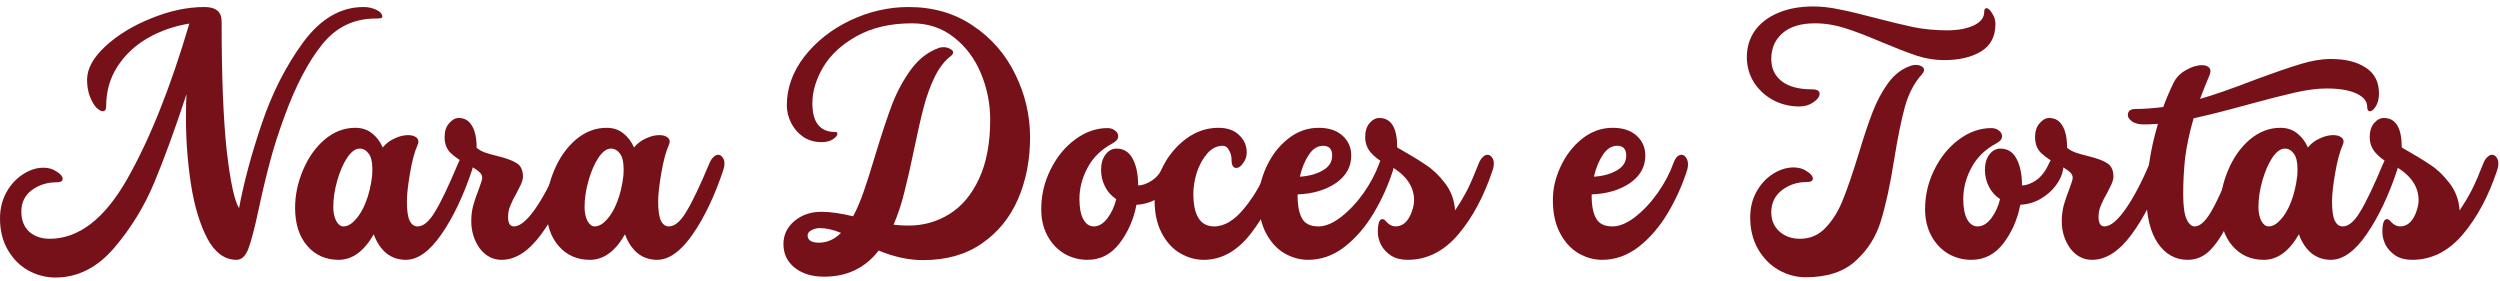
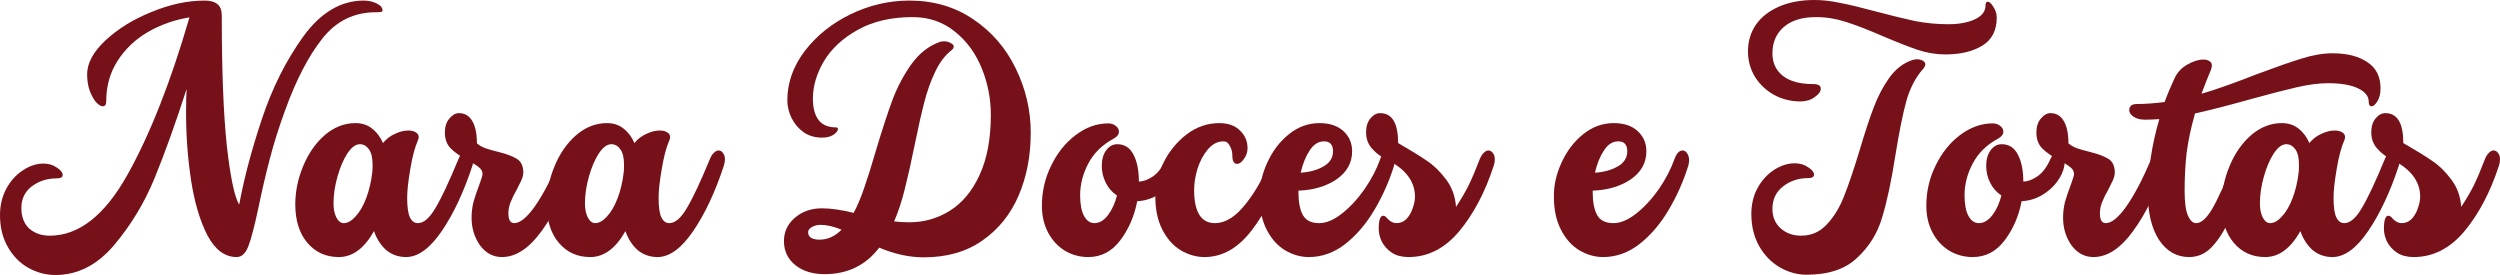
- <svg xmlns="http://www.w3.org/2000/svg" width="356" height="40" viewBox="0 0 356 40" fill="none">
-   <path d="M0 31.12C0 29.76 0.293 28.533 0.88 27.44C1.493 26.32 2.28 25.453 3.24 24.84C4.2 24.2 5.187 23.88 6.2 23.88C6.92 23.88 7.547 24.067 8.08 24.44C8.64 24.787 8.92 25.133 8.92 25.48C8.92 25.8 8.627 25.96 8.04 25.96C6.707 25.96 5.533 26.333 4.52 27.08C3.533 27.827 3.04 28.84 3.04 30.12C3.04 31.347 3.413 32.307 4.16 33C4.933 33.667 5.907 34 7.08 34C11.213 34 14.893 31.16 18.12 25.48C21.347 19.8 24.293 12.427 26.96 3.36C24.8 3.707 22.813 4.4 21 5.44C19.213 6.48 17.787 7.827 16.72 9.48C15.653 11.133 15.12 13 15.12 15.08C15.12 15.587 14.96 15.84 14.64 15.84C14.373 15.84 14.053 15.653 13.68 15.28C13.333 14.88 13.027 14.333 12.76 13.64C12.52 12.947 12.4 12.187 12.4 11.36C12.4 9.787 13.267 8.2 15 6.6C16.76 4.973 18.947 3.64 21.56 2.6C24.173 1.533 26.693 1 29.12 1C29.947 1 30.56 1.173 30.96 1.52C31.36 1.84 31.56 2.373 31.56 3.12C31.56 10.853 31.8 16.947 32.28 21.4C32.787 25.827 33.373 28.573 34.04 29.64C34.733 25.933 35.813 21.92 37.28 17.6C38.747 13.253 40.707 9.4 43.16 6.04C45.64 2.68 48.507 1 51.76 1C52.427 1 53.04 1.133 53.6 1.4C54.16 1.667 54.44 2 54.44 2.4C54.44 2.507 54.347 2.573 54.16 2.6C54 2.627 53.853 2.64 53.72 2.64C53.613 2.64 53.533 2.64 53.48 2.64C50.387 2.64 47.853 3.867 45.88 6.32C43.907 8.773 42.133 12.147 40.56 16.44C39.68 18.813 38.96 21.067 38.4 23.2C37.84 25.307 37.307 27.56 36.8 29.96C36.24 32.573 35.76 34.4 35.36 35.44C34.96 36.48 34.4 37 33.68 37C32 37 30.613 35.987 29.52 33.96C28.453 31.907 27.68 29.347 27.2 26.28C26.72 23.187 26.48 20.013 26.48 16.76C26.48 15.213 26.507 14.093 26.56 13.4C24.96 18.28 23.44 22.453 22 25.92C20.56 29.387 18.64 32.52 16.24 35.32C13.84 38.12 11.053 39.52 7.88 39.52C6.547 39.52 5.267 39.187 4.04 38.52C2.84 37.853 1.867 36.88 1.12 35.6C0.373 34.32 0 32.827 0 31.12Z" fill="#76111A" />
-   <path d="M42.022 29.6C42.022 27.787 42.395 26 43.142 24.24C43.889 22.453 44.915 21 46.222 19.88C47.555 18.76 49.008 18.2 50.582 18.2C51.515 18.2 52.302 18.453 52.942 18.96C53.608 19.467 54.129 20.147 54.502 21C54.955 20.44 55.515 20.013 56.182 19.72C56.849 19.4 57.489 19.24 58.102 19.24C58.529 19.24 58.875 19.32 59.142 19.48C59.435 19.64 59.582 19.867 59.582 20.16C59.582 20.32 59.542 20.48 59.462 20.64C59.035 21.6 58.675 22.947 58.382 24.68C58.089 26.387 57.942 27.72 57.942 28.68C57.942 29.987 58.075 30.907 58.342 31.44C58.608 31.973 58.982 32.24 59.462 32.24C60.288 32.24 61.115 31.547 61.942 30.16C62.795 28.773 63.902 26.453 65.262 23.2C65.422 22.827 65.609 22.547 65.822 22.36C66.035 22.147 66.262 22.04 66.502 22.04C66.742 22.04 66.942 22.16 67.102 22.4C67.288 22.613 67.382 22.907 67.382 23.28C67.382 23.573 67.329 23.88 67.222 24.2C65.995 27.88 64.542 30.933 62.862 33.36C61.182 35.787 59.489 37 57.782 37C56.715 37 55.782 36.68 54.982 36.04C54.209 35.373 53.622 34.48 53.222 33.36C51.835 35.787 50.169 37 48.222 37C46.382 37 44.889 36.333 43.742 35C42.595 33.667 42.022 31.867 42.022 29.6ZM47.462 29.48C47.462 30.253 47.595 30.907 47.862 31.44C48.155 31.973 48.502 32.24 48.902 32.24C49.462 32.24 50.022 31.933 50.582 31.32C51.169 30.707 51.675 29.853 52.102 28.76C52.529 27.667 52.822 26.44 52.982 25.08C53.008 24.84 53.022 24.507 53.022 24.08C53.022 23.067 52.849 22.333 52.502 21.88C52.155 21.4 51.728 21.16 51.222 21.16C50.608 21.16 50.008 21.6 49.422 22.48C48.862 23.333 48.395 24.413 48.022 25.72C47.648 27.027 47.462 28.28 47.462 29.48Z" fill="#76111A" />
-   <path d="M71.429 37C70.176 37 69.136 36.453 68.309 35.36C67.509 34.24 67.109 32.947 67.109 31.48C67.109 30.707 67.202 29.96 67.389 29.24C67.602 28.493 67.882 27.68 68.229 26.8C68.522 26.027 68.669 25.533 68.669 25.32C68.669 24.973 68.496 24.667 68.149 24.4C67.829 24.133 67.336 23.827 66.669 23.48C65.602 22.92 64.776 22.36 64.189 21.8C63.602 21.24 63.309 20.48 63.309 19.52C63.309 18.693 63.522 18.04 63.949 17.56C64.376 17.053 64.829 16.8 65.309 16.8C66.136 16.8 66.762 17.16 67.189 17.88C67.642 18.6 67.869 19.653 67.869 21.04C68.216 21.333 68.616 21.56 69.069 21.72C69.522 21.88 70.136 22.053 70.909 22.24C72.109 22.533 73.002 22.867 73.589 23.24C74.176 23.613 74.469 24.253 74.469 25.16C74.469 25.453 74.376 25.813 74.189 26.24C74.002 26.64 73.802 27.04 73.589 27.44C73.189 28.133 72.882 28.747 72.669 29.28C72.456 29.787 72.349 30.32 72.349 30.88C72.349 31.787 72.629 32.24 73.189 32.24C74.016 32.24 75.002 31.44 76.149 29.84C77.296 28.213 78.469 26 79.669 23.2C79.829 22.827 80.016 22.547 80.229 22.36C80.469 22.147 80.696 22.04 80.909 22.04C81.149 22.04 81.349 22.147 81.509 22.36C81.696 22.573 81.789 22.867 81.789 23.24C81.789 23.56 81.736 23.88 81.629 24.2C80.402 27.853 78.882 30.907 77.069 33.36C75.282 35.787 73.402 37 71.429 37Z" fill="#76111A" />
-   <path d="M77.803 29.6C77.803 27.787 78.177 26 78.923 24.24C79.67 22.453 80.697 21 82.003 19.88C83.337 18.76 84.79 18.2 86.363 18.2C87.296 18.2 88.083 18.453 88.723 18.96C89.39 19.467 89.91 20.147 90.283 21C90.737 20.44 91.296 20.013 91.963 19.72C92.63 19.4 93.27 19.24 93.883 19.24C94.31 19.24 94.656 19.32 94.923 19.48C95.216 19.64 95.363 19.867 95.363 20.16C95.363 20.32 95.323 20.48 95.243 20.64C94.817 21.6 94.457 22.947 94.163 24.68C93.87 26.387 93.723 27.72 93.723 28.68C93.723 29.987 93.856 30.907 94.123 31.44C94.39 31.973 94.763 32.24 95.243 32.24C96.07 32.24 96.897 31.547 97.723 30.16C98.576 28.773 99.683 26.453 101.043 23.2C101.203 22.827 101.39 22.547 101.603 22.36C101.816 22.147 102.043 22.04 102.283 22.04C102.523 22.04 102.723 22.16 102.883 22.4C103.07 22.613 103.163 22.907 103.163 23.28C103.163 23.573 103.11 23.88 103.003 24.2C101.776 27.88 100.323 30.933 98.643 33.36C96.963 35.787 95.27 37 93.563 37C92.496 37 91.563 36.68 90.763 36.04C89.99 35.373 89.403 34.48 89.003 33.36C87.617 35.787 85.95 37 84.003 37C82.163 37 80.67 36.333 79.523 35C78.376 33.667 77.803 31.867 77.803 29.6ZM83.243 29.48C83.243 30.253 83.376 30.907 83.643 31.44C83.936 31.973 84.283 32.24 84.683 32.24C85.243 32.24 85.803 31.933 86.363 31.32C86.95 30.707 87.457 29.853 87.883 28.76C88.31 27.667 88.603 26.44 88.763 25.08C88.79 24.84 88.803 24.507 88.803 24.08C88.803 23.067 88.63 22.333 88.283 21.88C87.936 21.4 87.51 21.16 87.003 21.16C86.39 21.16 85.79 21.6 85.203 22.48C84.643 23.333 84.177 24.413 83.803 25.72C83.43 27.027 83.243 28.28 83.243 29.48Z" fill="#76111A" />
-   <path d="M129.402 1C132.869 1 135.909 1.88 138.523 3.64C141.163 5.4 143.176 7.707 144.562 10.56C145.976 13.413 146.682 16.413 146.682 19.56C146.682 22.787 146.109 25.72 144.962 28.36C143.816 31 142.096 33.107 139.803 34.68C137.536 36.253 134.749 37.04 131.443 37.04C129.416 37.04 127.309 36.587 125.122 35.68C123.202 38.16 120.616 39.4 117.363 39.4C115.629 39.4 114.229 38.973 113.162 38.12C112.096 37.267 111.562 36.147 111.562 34.76C111.562 33.453 112.082 32.36 113.122 31.48C114.162 30.6 115.443 30.16 116.963 30.16C118.216 30.16 119.722 30.373 121.482 30.8C122.042 29.76 122.549 28.573 123.003 27.24C123.483 25.88 124.029 24.16 124.643 22.08C125.549 19.093 126.349 16.68 127.043 14.84C127.763 13 128.669 11.333 129.762 9.84C130.882 8.347 132.216 7.333 133.762 6.8C133.896 6.747 134.096 6.72 134.363 6.72C134.709 6.72 135.016 6.8 135.283 6.96C135.576 7.093 135.723 7.253 135.723 7.44C135.723 7.653 135.589 7.853 135.322 8.04C134.416 8.76 133.656 9.773 133.042 11.08C132.429 12.36 131.923 13.773 131.523 15.32C131.123 16.84 130.669 18.827 130.163 21.28C129.656 23.733 129.189 25.787 128.762 27.44C128.362 29.067 127.856 30.587 127.243 32C127.936 32.08 128.656 32.12 129.402 32.12C131.509 32.12 133.442 31.573 135.202 30.48C136.962 29.387 138.362 27.72 139.402 25.48C140.469 23.213 141.003 20.4 141.003 17.04C141.003 14.747 140.562 12.547 139.682 10.44C138.802 8.333 137.522 6.627 135.842 5.32C134.162 3.987 132.176 3.32 129.883 3.32C126.816 3.32 124.203 3.92 122.043 5.12C119.909 6.293 118.309 7.76 117.243 9.52C116.203 11.28 115.683 13.013 115.683 14.72C115.683 17.44 116.776 18.8 118.963 18.8C119.149 18.8 119.243 18.88 119.243 19.04C119.243 19.28 119.029 19.547 118.603 19.84C118.176 20.107 117.643 20.24 117.003 20.24C115.989 20.24 115.109 19.987 114.363 19.48C113.616 18.947 113.043 18.28 112.643 17.48C112.243 16.653 112.043 15.827 112.043 15C112.043 12.547 112.869 10.24 114.522 8.08C116.202 5.92 118.376 4.2 121.043 2.92C123.736 1.64 126.522 1 129.402 1ZM116.603 34.56C117.776 34.56 118.829 34.093 119.762 33.16C118.642 32.707 117.642 32.48 116.762 32.48C116.309 32.48 115.896 32.587 115.522 32.8C115.176 32.987 115.003 33.227 115.003 33.52C115.003 33.867 115.149 34.133 115.442 34.32C115.762 34.48 116.149 34.56 116.603 34.56Z" fill="#76111A" />
-   <path d="M148.272 29.8C148.272 27.8 148.712 25.92 149.592 24.16C150.472 22.373 151.632 20.947 153.072 19.88C154.539 18.787 156.085 18.24 157.712 18.24C158.139 18.24 158.499 18.36 158.792 18.6C159.085 18.813 159.232 19.08 159.232 19.4C159.232 19.773 158.992 20.093 158.512 20.36C156.859 21.24 155.645 22.413 154.872 23.88C154.099 25.32 153.712 26.8 153.712 28.32C153.712 29.6 153.899 30.573 154.272 31.24C154.645 31.907 155.139 32.24 155.752 32.24C156.445 32.24 157.085 31.867 157.672 31.12C158.259 30.347 158.685 29.427 158.952 28.36C158.259 27.907 157.725 27.307 157.352 26.56C156.979 25.813 156.792 25.027 156.792 24.2C156.792 23.293 157.005 22.56 157.432 22C157.859 21.44 158.379 21.16 158.992 21.16C160.032 21.16 160.805 21.653 161.312 22.64C161.819 23.6 162.072 24.853 162.072 26.4C162.685 26.4 163.352 26.16 164.072 25.68C164.819 25.173 165.445 24.347 165.952 23.2C166.325 22.4 166.725 22 167.152 22C167.392 22 167.592 22.133 167.752 22.4C167.912 22.667 167.992 23.013 167.992 23.44C167.992 23.573 167.965 23.827 167.912 24.2C167.779 24.947 167.432 25.693 166.872 26.44C166.312 27.187 165.592 27.813 164.712 28.32C163.832 28.827 162.872 29.107 161.832 29.16C161.432 31.24 160.632 33.067 159.432 34.64C158.232 36.213 156.712 37 154.872 37C153.672 37 152.565 36.707 151.552 36.12C150.539 35.507 149.739 34.653 149.152 33.56C148.565 32.467 148.272 31.213 148.272 29.8Z" fill="#76111A" />
-   <path d="M171.414 37C170.241 37 169.107 36.68 168.014 36.04C166.947 35.4 166.081 34.44 165.414 33.16C164.747 31.88 164.414 30.347 164.414 28.56C164.387 26.96 164.774 25.36 165.574 23.76C166.401 22.133 167.507 20.8 168.894 19.76C170.307 18.72 171.841 18.2 173.494 18.2C174.774 18.2 175.761 18.547 176.454 19.24C177.174 19.907 177.534 20.733 177.534 21.72C177.534 22.28 177.361 22.787 177.014 23.24C176.694 23.693 176.374 23.92 176.054 23.92C175.601 23.92 175.374 23.533 175.374 22.76C175.374 22.253 175.254 21.8 175.014 21.4C174.801 20.973 174.507 20.76 174.134 20.76C173.281 20.76 172.534 21.133 171.894 21.88C171.254 22.627 170.761 23.533 170.414 24.6C170.094 25.667 169.934 26.653 169.934 27.56C169.934 30.68 170.921 32.24 172.894 32.24C174.387 32.24 175.854 31.333 177.294 29.52C178.761 27.707 179.921 25.613 180.774 23.24C181.067 22.44 181.454 22.04 181.934 22.04C182.174 22.04 182.387 22.173 182.574 22.44C182.761 22.707 182.854 23.04 182.854 23.44C182.854 23.653 182.814 23.907 182.734 24.2C181.614 27.72 180.081 30.733 178.134 33.24C176.187 35.747 173.947 37 171.414 37Z" fill="#76111A" />
-   <path d="M196.418 23.24C196.711 22.44 197.098 22.04 197.578 22.04C197.818 22.04 198.031 22.173 198.218 22.44C198.404 22.707 198.498 23.04 198.498 23.44C198.498 23.653 198.458 23.907 198.378 24.2C197.684 26.387 196.751 28.453 195.578 30.4C194.431 32.32 193.058 33.907 191.458 35.16C189.858 36.387 188.124 37 186.258 37C185.084 37 183.951 36.68 182.858 36.04C181.791 35.4 180.924 34.44 180.258 33.16C179.591 31.88 179.258 30.347 179.258 28.56C179.231 26.96 179.591 25.36 180.338 23.76C181.084 22.133 182.111 20.8 183.418 19.76C184.724 18.72 186.178 18.2 187.778 18.2C189.218 18.2 190.351 18.573 191.178 19.32C192.004 20.067 192.418 21.013 192.418 22.16C192.418 23.76 191.684 25.067 190.218 26.08C188.751 27.067 186.938 27.6 184.778 27.68V27.88C184.778 29.293 184.991 30.373 185.418 31.12C185.844 31.867 186.618 32.24 187.738 32.24C188.724 32.24 189.791 31.8 190.938 30.92C192.111 30.013 193.191 28.867 194.178 27.48C195.164 26.067 195.911 24.653 196.418 23.24ZM188.418 20.76C187.618 20.76 186.938 21.187 186.378 22.04C185.818 22.867 185.391 23.907 185.098 25.16C186.378 25.08 187.458 24.787 188.338 24.28C189.244 23.773 189.698 23.067 189.698 22.16C189.698 21.227 189.271 20.76 188.418 20.76Z" fill="#76111A" />
-   <path d="M194.403 19.52C194.403 18.693 194.603 18.04 195.003 17.56C195.429 17.053 195.896 16.8 196.403 16.8C198.109 16.8 198.963 18.2 198.963 21C200.749 22.013 202.109 22.84 203.043 23.48C204.003 24.093 204.909 24.96 205.763 26.08C206.616 27.173 207.096 28.467 207.203 29.96C207.949 28.84 208.549 27.827 209.003 26.92C209.456 26.013 209.989 24.773 210.603 23.2C210.763 22.827 210.949 22.547 211.163 22.36C211.376 22.147 211.589 22.04 211.803 22.04C212.069 22.04 212.283 22.16 212.443 22.4C212.629 22.613 212.723 22.907 212.723 23.28C212.723 23.6 212.669 23.907 212.563 24.2C211.336 27.907 209.696 30.973 207.643 33.4C205.589 35.8 203.189 37 200.443 37C199.509 37 198.723 36.8 198.083 36.4C197.443 35.973 196.963 35.453 196.643 34.84C196.349 34.227 196.203 33.627 196.203 33.04C196.203 31.813 196.416 31.2 196.843 31.2C197.029 31.2 197.229 31.333 197.443 31.6C197.843 32.027 198.269 32.24 198.723 32.24C199.283 32.24 199.763 32.04 200.163 31.64C200.563 31.213 200.856 30.707 201.043 30.12C201.256 29.533 201.363 29 201.363 28.52C201.363 26.28 199.896 24.48 196.963 23.12C196.296 22.773 195.696 22.293 195.163 21.68C194.656 21.067 194.403 20.347 194.403 19.52Z" fill="#76111A" />
-   <path d="M238.293 23.24C238.586 22.44 238.973 22.04 239.453 22.04C239.693 22.04 239.906 22.173 240.093 22.44C240.279 22.707 240.373 23.04 240.373 23.44C240.373 23.653 240.333 23.907 240.253 24.2C239.559 26.387 238.626 28.453 237.453 30.4C236.306 32.32 234.933 33.907 233.333 35.16C231.733 36.387 229.999 37 228.133 37C226.959 37 225.826 36.68 224.733 36.04C223.666 35.4 222.799 34.44 222.133 33.16C221.466 31.88 221.133 30.347 221.133 28.56C221.106 26.96 221.466 25.36 222.213 23.76C222.959 22.133 223.986 20.8 225.293 19.76C226.599 18.72 228.053 18.2 229.653 18.2C231.093 18.2 232.226 18.573 233.053 19.32C233.879 20.067 234.293 21.013 234.293 22.16C234.293 23.76 233.559 25.067 232.093 26.08C230.626 27.067 228.813 27.6 226.653 27.68V27.88C226.653 29.293 226.866 30.373 227.293 31.12C227.719 31.867 228.493 32.24 229.613 32.24C230.599 32.24 231.666 31.8 232.813 30.92C233.986 30.013 235.066 28.867 236.053 27.48C237.039 26.067 237.786 24.653 238.293 23.24ZM230.293 20.76C229.493 20.76 228.813 21.187 228.253 22.04C227.693 22.867 227.266 23.907 226.973 25.16C228.253 25.08 229.333 24.787 230.213 24.28C231.119 23.773 231.573 23.067 231.573 22.16C231.573 21.227 231.146 20.76 230.293 20.76Z" fill="#76111A" />
-   <path d="M282.55 1.72C282.55 1.347 282.657 1.16 282.87 1.16C283.11 1.16 283.377 1.4 283.67 1.88C283.99 2.36 284.15 2.867 284.15 3.4C284.15 5.187 283.47 6.493 282.11 7.32C280.75 8.147 278.99 8.56 276.83 8.56C275.523 8.56 274.217 8.347 272.91 7.92C271.63 7.493 269.977 6.853 267.95 6C265.897 5.12 264.15 4.453 262.71 4C261.297 3.547 259.87 3.32 258.43 3.32C256.457 3.32 254.923 3.787 253.83 4.72C252.763 5.653 252.23 6.88 252.23 8.4C252.23 9.733 252.723 10.787 253.71 11.56C254.697 12.333 256.137 12.72 258.03 12.72C258.75 12.72 259.11 12.933 259.11 13.36C259.11 13.76 258.817 14.16 258.23 14.56C257.67 14.96 257.003 15.16 256.23 15.16C254.87 15.16 253.617 14.853 252.47 14.24C251.35 13.627 250.443 12.787 249.75 11.72C249.083 10.627 248.75 9.427 248.75 8.12C248.75 6.733 249.123 5.493 249.87 4.4C250.643 3.307 251.75 2.453 253.19 1.84C254.63 1.227 256.297 0.92 258.19 0.92C259.363 0.92 260.577 1.053 261.83 1.32C263.11 1.56 264.75 1.947 266.75 2.48C269.097 3.093 271.03 3.56 272.55 3.88C274.097 4.173 275.67 4.32 277.27 4.32C278.763 4.32 280.017 4.093 281.03 3.64C282.043 3.16 282.55 2.52 282.55 1.72ZM257.11 39.48C255.777 39.48 254.497 39.133 253.27 38.44C252.07 37.747 251.097 36.76 250.35 35.48C249.603 34.173 249.23 32.667 249.23 30.96C249.23 29.6 249.523 28.387 250.11 27.32C250.723 26.227 251.51 25.373 252.47 24.76C253.43 24.147 254.417 23.84 255.43 23.84C256.15 23.84 256.777 24.027 257.31 24.4C257.87 24.747 258.15 25.093 258.15 25.44C258.15 25.76 257.857 25.92 257.27 25.92C255.937 25.92 254.763 26.307 253.75 27.08C252.737 27.853 252.23 28.907 252.23 30.24C252.23 31.36 252.617 32.267 253.39 32.96C254.163 33.653 255.137 34 256.31 34C257.777 34 259.003 33.467 259.99 32.4C261.003 31.333 261.817 30.013 262.43 28.44C263.07 26.867 263.803 24.733 264.63 22.04C265.377 19.56 266.043 17.56 266.63 16.04C267.217 14.493 267.95 13.107 268.83 11.88C269.737 10.627 270.83 9.787 272.11 9.36C272.35 9.28 272.577 9.24 272.79 9.24C273.11 9.24 273.39 9.307 273.63 9.44C273.87 9.573 273.99 9.747 273.99 9.96C273.99 10.12 273.883 10.333 273.67 10.6C272.603 11.773 271.803 13.293 271.27 15.16C270.763 17 270.257 19.48 269.75 22.6C269.163 26.307 268.523 29.267 267.83 31.48C267.163 33.693 265.977 35.573 264.27 37.12C262.59 38.693 260.203 39.48 257.11 39.48Z" fill="#76111A" />
-   <path d="M274.131 29.8C274.131 27.8 274.571 25.92 275.451 24.16C276.331 22.373 277.491 20.947 278.931 19.88C280.398 18.787 281.945 18.24 283.571 18.24C283.998 18.24 284.358 18.36 284.651 18.6C284.945 18.813 285.091 19.08 285.091 19.4C285.091 19.773 284.851 20.093 284.371 20.36C282.718 21.24 281.505 22.413 280.731 23.88C279.958 25.32 279.571 26.8 279.571 28.32C279.571 29.6 279.758 30.573 280.131 31.24C280.505 31.907 280.998 32.24 281.611 32.24C282.305 32.24 282.945 31.867 283.531 31.12C284.118 30.347 284.545 29.427 284.811 28.36C284.118 27.907 283.585 27.307 283.211 26.56C282.838 25.813 282.651 25.027 282.651 24.2C282.651 23.293 282.865 22.56 283.291 22C283.718 21.44 284.238 21.16 284.851 21.16C285.891 21.16 286.665 21.653 287.171 22.64C287.678 23.6 287.931 24.853 287.931 26.4C288.545 26.4 289.211 26.16 289.931 25.68C290.678 25.173 291.305 24.347 291.811 23.2C292.185 22.4 292.585 22 293.011 22C293.251 22 293.451 22.133 293.611 22.4C293.771 22.667 293.851 23.013 293.851 23.44C293.851 23.573 293.825 23.827 293.771 24.2C293.638 24.947 293.291 25.693 292.731 26.44C292.171 27.187 291.451 27.813 290.571 28.32C289.691 28.827 288.731 29.107 287.691 29.16C287.291 31.24 286.491 33.067 285.291 34.64C284.091 36.213 282.571 37 280.731 37C279.531 37 278.425 36.707 277.411 36.12C276.398 35.507 275.598 34.653 275.011 33.56C274.425 32.467 274.131 31.213 274.131 29.8Z" fill="#76111A" />
-   <path d="M297.913 37C296.66 37 295.62 36.453 294.793 35.36C293.993 34.24 293.593 32.947 293.593 31.48C293.593 30.707 293.687 29.96 293.873 29.24C294.087 28.493 294.367 27.68 294.713 26.8C295.007 26.027 295.153 25.533 295.153 25.32C295.153 24.973 294.98 24.667 294.633 24.4C294.313 24.133 293.82 23.827 293.153 23.48C292.087 22.92 291.26 22.36 290.673 21.8C290.087 21.24 289.793 20.48 289.793 19.52C289.793 18.693 290.007 18.04 290.433 17.56C290.86 17.053 291.313 16.8 291.793 16.8C292.62 16.8 293.247 17.16 293.673 17.88C294.127 18.6 294.353 19.653 294.353 21.04C294.7 21.333 295.1 21.56 295.553 21.72C296.007 21.88 296.62 22.053 297.393 22.24C298.593 22.533 299.487 22.867 300.073 23.24C300.66 23.613 300.953 24.253 300.953 25.16C300.953 25.453 300.86 25.813 300.673 26.24C300.487 26.64 300.287 27.04 300.073 27.44C299.673 28.133 299.367 28.747 299.153 29.28C298.94 29.787 298.833 30.32 298.833 30.88C298.833 31.787 299.113 32.24 299.673 32.24C300.5 32.24 301.487 31.44 302.633 29.84C303.78 28.213 304.953 26 306.153 23.2C306.313 22.827 306.5 22.547 306.713 22.36C306.953 22.147 307.18 22.04 307.393 22.04C307.633 22.04 307.833 22.147 307.993 22.36C308.18 22.573 308.273 22.867 308.273 23.24C308.273 23.56 308.22 23.88 308.113 24.2C306.887 27.853 305.367 30.907 303.553 33.36C301.767 35.787 299.887 37 297.913 37Z" fill="#76111A" />
-   <path d="M331.927 8.4C334.007 8.4 335.661 8.813 336.888 9.64C338.141 10.44 338.768 11.667 338.768 13.32C338.768 14.04 338.621 14.64 338.328 15.12C338.034 15.6 337.754 15.84 337.487 15.84C337.221 15.84 337.087 15.627 337.087 15.2C337.087 14.427 336.581 13.8 335.568 13.32C334.554 12.84 333.128 12.6 331.288 12.6C330.008 12.6 328.541 12.787 326.888 13.16C325.234 13.533 323.034 14.093 320.288 14.84C317.008 15.747 314.367 16.413 312.367 16.84C311.781 18.893 311.381 20.76 311.168 22.44C310.981 24.12 310.888 25.867 310.888 27.68C310.888 29.333 311.047 30.507 311.367 31.2C311.687 31.893 312.074 32.24 312.527 32.24C313.247 32.24 314.007 31.573 314.807 30.24C315.607 28.907 316.688 26.56 318.048 23.2C318.208 22.827 318.394 22.547 318.608 22.36C318.821 22.147 319.048 22.04 319.288 22.04C319.528 22.04 319.728 22.16 319.888 22.4C320.074 22.613 320.168 22.907 320.168 23.28C320.168 23.573 320.114 23.88 320.008 24.2C318.994 27.24 318.154 29.573 317.487 31.2C316.821 32.827 315.994 34.2 315.008 35.32C314.048 36.44 312.887 37 311.527 37C309.767 37 308.341 36.2 307.247 34.6C306.181 32.973 305.647 30.76 305.647 27.96C305.647 26.6 305.781 25.013 306.047 23.2C306.314 21.387 306.728 19.533 307.288 17.64C306.381 17.693 305.714 17.72 305.288 17.72C304.594 17.72 304.047 17.587 303.647 17.32C303.221 17.027 303.008 16.72 303.008 16.4C303.008 15.813 303.367 15.52 304.087 15.52C305.234 15.52 306.554 15.427 308.047 15.24C308.447 14.147 308.927 13.013 309.487 11.84C309.861 11.067 310.447 10.453 311.247 10C312.074 9.52 312.848 9.28 313.568 9.28C313.941 9.28 314.234 9.36 314.448 9.52C314.661 9.653 314.767 9.853 314.767 10.12C314.767 10.28 314.727 10.467 314.647 10.68C314.194 11.747 313.741 12.88 313.288 14.08C315.181 13.547 317.821 12.627 321.207 11.32C323.954 10.307 326.088 9.573 327.608 9.12C329.154 8.64 330.594 8.4 331.927 8.4Z" fill="#76111A" />
-   <path d="M316.163 29.6C316.163 27.787 316.536 26 317.283 24.24C318.029 22.453 319.056 21 320.362 19.88C321.696 18.76 323.149 18.2 324.723 18.2C325.656 18.2 326.442 18.453 327.082 18.96C327.749 19.467 328.269 20.147 328.642 21C329.096 20.44 329.656 20.013 330.323 19.72C330.989 19.4 331.629 19.24 332.242 19.24C332.669 19.24 333.016 19.32 333.283 19.48C333.576 19.64 333.723 19.867 333.723 20.16C333.723 20.32 333.683 20.48 333.603 20.64C333.176 21.6 332.816 22.947 332.522 24.68C332.229 26.387 332.082 27.72 332.082 28.68C332.082 29.987 332.216 30.907 332.483 31.44C332.749 31.973 333.123 32.24 333.603 32.24C334.429 32.24 335.256 31.547 336.082 30.16C336.936 28.773 338.042 26.453 339.402 23.2C339.562 22.827 339.749 22.547 339.962 22.36C340.176 22.147 340.403 22.04 340.643 22.04C340.883 22.04 341.082 22.16 341.242 22.4C341.429 22.613 341.522 22.907 341.522 23.28C341.522 23.573 341.469 23.88 341.362 24.2C340.136 27.88 338.683 30.933 337.003 33.36C335.323 35.787 333.629 37 331.922 37C330.856 37 329.922 36.68 329.122 36.04C328.349 35.373 327.762 34.48 327.362 33.36C325.976 35.787 324.309 37 322.362 37C320.522 37 319.029 36.333 317.883 35C316.736 33.667 316.163 31.867 316.163 29.6ZM321.603 29.48C321.603 30.253 321.736 30.907 322.003 31.44C322.296 31.973 322.643 32.24 323.043 32.24C323.603 32.24 324.163 31.933 324.723 31.32C325.309 30.707 325.816 29.853 326.242 28.76C326.669 27.667 326.962 26.44 327.122 25.08C327.149 24.84 327.163 24.507 327.163 24.08C327.163 23.067 326.989 22.333 326.642 21.88C326.296 21.4 325.869 21.16 325.362 21.16C324.749 21.16 324.149 21.6 323.562 22.48C323.003 23.333 322.536 24.413 322.163 25.72C321.789 27.027 321.603 28.28 321.603 29.48Z" fill="#76111A" />
-   <path d="M337.45 19.52C337.45 18.693 337.65 18.04 338.05 17.56C338.476 17.053 338.943 16.8 339.45 16.8C341.156 16.8 342.01 18.2 342.01 21C343.796 22.013 345.156 22.84 346.09 23.48C347.05 24.093 347.956 24.96 348.81 26.08C349.663 27.173 350.143 28.467 350.25 29.96C350.996 28.84 351.596 27.827 352.05 26.92C352.503 26.013 353.036 24.773 353.65 23.2C353.81 22.827 353.996 22.547 354.21 22.36C354.423 22.147 354.636 22.04 354.85 22.04C355.116 22.04 355.33 22.16 355.49 22.4C355.676 22.613 355.77 22.907 355.77 23.28C355.77 23.6 355.716 23.907 355.61 24.2C354.383 27.907 352.743 30.973 350.69 33.4C348.636 35.8 346.236 37 343.49 37C342.556 37 341.77 36.8 341.13 36.4C340.49 35.973 340.01 35.453 339.69 34.84C339.396 34.227 339.25 33.627 339.25 33.04C339.25 31.813 339.463 31.2 339.89 31.2C340.076 31.2 340.276 31.333 340.49 31.6C340.89 32.027 341.316 32.24 341.77 32.24C342.33 32.24 342.81 32.04 343.21 31.64C343.61 31.213 343.903 30.707 344.09 30.12C344.303 29.533 344.41 29 344.41 28.52C344.41 26.28 342.943 24.48 340.01 23.12C339.343 22.773 338.743 22.293 338.21 21.68C337.703 21.067 337.45 20.347 337.45 19.52Z" fill="#76111A" />
+ <svg xmlns="http://www.w3.org/2000/svg" width="200" height="22" viewBox="0 0 200 22" fill="none">
+   <path d="M0 17.212C0 16.437 0.165 15.738 0.495 15.115C0.839 14.477 1.282 13.983 1.821 13.633C2.361 13.268 2.916 13.086 3.485 13.086C3.89 13.086 4.242 13.192 4.542 13.405C4.857 13.603 5.014 13.8 5.014 13.998C5.014 14.18 4.85 14.271 4.52 14.271C3.77 14.271 3.111 14.484 2.541 14.91C1.986 15.335 1.709 15.913 1.709 16.642C1.709 17.342 1.919 17.889 2.339 18.284C2.773 18.664 3.321 18.854 3.98 18.854C6.304 18.854 8.372 17.235 10.186 13.998C12 10.761 13.657 6.558 15.156 1.391C13.942 1.588 12.825 1.983 11.805 2.576C10.801 3.169 9.999 3.936 9.399 4.879C8.8 5.821 8.5 6.885 8.5 8.07C8.5 8.359 8.41 8.504 8.23 8.504C8.08 8.504 7.9 8.397 7.69 8.184C7.495 7.956 7.323 7.645 7.173 7.25C7.038 6.855 6.971 6.421 6.971 5.95C6.971 5.054 7.458 4.149 8.432 3.237C9.422 2.31 10.651 1.55 12.12 0.958C13.589 0.35 15.006 0.046 16.37 0.046C16.835 0.046 17.18 0.144 17.404 0.342C17.629 0.524 17.742 0.828 17.742 1.254C17.742 5.661 17.877 9.134 18.147 11.672C18.431 14.195 18.761 15.761 19.136 16.369C19.526 14.256 20.133 11.969 20.957 9.507C21.782 7.029 22.884 4.833 24.263 2.918C25.657 1.003 27.269 0.046 29.098 0.046C29.472 0.046 29.817 0.122 30.132 0.274C30.447 0.426 30.604 0.616 30.604 0.844C30.604 0.904 30.552 0.942 30.447 0.958C30.357 0.973 30.274 0.98 30.199 0.98C30.139 0.98 30.094 0.98 30.064 0.98C28.325 0.98 26.901 1.679 25.792 3.078C24.683 4.476 23.686 6.399 22.801 8.846C22.307 10.198 21.902 11.483 21.587 12.698C21.272 13.899 20.972 15.183 20.688 16.551C20.373 18.041 20.103 19.082 19.878 19.675C19.653 20.267 19.338 20.564 18.934 20.564C17.989 20.564 17.21 19.986 16.595 18.831C15.995 17.661 15.561 16.202 15.291 14.454C15.021 12.691 14.886 10.882 14.886 9.028C14.886 8.146 14.901 7.508 14.931 7.113C14.032 9.894 13.177 12.273 12.368 14.249C11.558 16.224 10.479 18.01 9.13 19.606C7.78 21.202 6.214 22 4.43 22C3.68 22 2.961 21.81 2.271 21.43C1.597 21.05 1.049 20.495 0.63 19.766C0.21 19.036 0 18.185 0 17.212Z" fill="#76111A" />
+   <path d="M23.623 16.346C23.623 15.313 23.833 14.294 24.253 13.291C24.672 12.273 25.25 11.445 25.984 10.806C26.734 10.168 27.551 9.849 28.435 9.849C28.96 9.849 29.402 9.993 29.762 10.282C30.137 10.571 30.429 10.958 30.639 11.445C30.894 11.125 31.209 10.882 31.583 10.715C31.958 10.533 32.318 10.441 32.663 10.441C32.903 10.441 33.097 10.487 33.247 10.578C33.412 10.669 33.495 10.799 33.495 10.966C33.495 11.057 33.472 11.148 33.427 11.239C33.187 11.787 32.985 12.554 32.82 13.542C32.655 14.515 32.573 15.275 32.573 15.822C32.573 16.567 32.648 17.091 32.798 17.395C32.947 17.699 33.157 17.851 33.427 17.851C33.892 17.851 34.357 17.456 34.821 16.665C35.301 15.875 35.923 14.553 36.688 12.698C36.778 12.486 36.883 12.326 37.002 12.22C37.122 12.098 37.25 12.037 37.385 12.037C37.52 12.037 37.632 12.106 37.722 12.242C37.827 12.364 37.88 12.531 37.88 12.744C37.88 12.911 37.849 13.086 37.789 13.268C37.1 15.366 36.283 17.106 35.339 18.489C34.394 19.872 33.442 20.564 32.483 20.564C31.883 20.564 31.358 20.381 30.909 20.017C30.474 19.637 30.144 19.128 29.919 18.489C29.14 19.872 28.203 20.564 27.108 20.564C26.074 20.564 25.235 20.184 24.59 19.424C23.945 18.664 23.623 17.638 23.623 16.346ZM26.681 16.278C26.681 16.718 26.756 17.091 26.906 17.395C27.071 17.699 27.266 17.851 27.491 17.851C27.806 17.851 28.12 17.676 28.435 17.326C28.765 16.977 29.05 16.491 29.29 15.867C29.529 15.244 29.694 14.545 29.784 13.77C29.799 13.633 29.807 13.443 29.807 13.2C29.807 12.623 29.709 12.204 29.515 11.946C29.32 11.672 29.08 11.536 28.795 11.536C28.45 11.536 28.113 11.787 27.783 12.288C27.468 12.774 27.206 13.39 26.996 14.135C26.786 14.879 26.681 15.594 26.681 16.278Z" fill="#76111A" />
+   <path d="M40.155 20.564C39.45 20.564 38.865 20.252 38.401 19.629C37.951 18.991 37.726 18.253 37.726 17.418C37.726 16.977 37.779 16.551 37.883 16.141C38.004 15.715 38.161 15.252 38.356 14.75C38.521 14.309 38.603 14.028 38.603 13.907C38.603 13.709 38.506 13.534 38.311 13.382C38.131 13.23 37.853 13.056 37.479 12.858C36.879 12.539 36.414 12.22 36.085 11.9C35.755 11.581 35.59 11.148 35.59 10.601C35.59 10.13 35.71 9.758 35.95 9.484C36.19 9.195 36.444 9.051 36.714 9.051C37.179 9.051 37.531 9.256 37.771 9.666C38.026 10.077 38.153 10.677 38.153 11.467C38.348 11.634 38.573 11.764 38.828 11.855C39.083 11.946 39.428 12.045 39.862 12.151C40.537 12.319 41.039 12.508 41.369 12.721C41.699 12.934 41.864 13.299 41.864 13.816C41.864 13.983 41.811 14.188 41.706 14.431C41.601 14.659 41.489 14.887 41.369 15.115C41.144 15.51 40.972 15.86 40.852 16.164C40.732 16.453 40.672 16.756 40.672 17.076C40.672 17.592 40.829 17.851 41.144 17.851C41.609 17.851 42.163 17.395 42.808 16.483C43.453 15.556 44.112 14.294 44.787 12.698C44.877 12.486 44.982 12.326 45.102 12.22C45.237 12.098 45.364 12.037 45.484 12.037C45.619 12.037 45.731 12.098 45.821 12.22C45.926 12.341 45.979 12.508 45.979 12.721C45.979 12.904 45.949 13.086 45.889 13.268C45.199 15.351 44.345 17.091 43.325 18.489C42.321 19.872 41.264 20.564 40.155 20.564Z" fill="#76111A" />
+   <path d="M43.738 16.346C43.738 15.313 43.948 14.294 44.367 13.291C44.787 12.273 45.364 11.445 46.099 10.806C46.849 10.168 47.666 9.849 48.55 9.849C49.075 9.849 49.517 9.993 49.877 10.282C50.252 10.571 50.544 10.958 50.754 11.445C51.008 11.125 51.323 10.882 51.698 10.715C52.073 10.533 52.433 10.441 52.778 10.441C53.017 10.441 53.212 10.487 53.362 10.578C53.527 10.669 53.609 10.799 53.609 10.966C53.609 11.057 53.587 11.148 53.542 11.239C53.302 11.787 53.1 12.554 52.935 13.542C52.77 14.515 52.688 15.275 52.688 15.822C52.688 16.567 52.763 17.091 52.912 17.395C53.062 17.699 53.272 17.851 53.542 17.851C54.007 17.851 54.471 17.456 54.936 16.665C55.416 15.875 56.038 14.553 56.803 12.698C56.892 12.486 56.997 12.326 57.117 12.22C57.237 12.098 57.365 12.037 57.5 12.037C57.635 12.037 57.747 12.106 57.837 12.242C57.942 12.364 57.994 12.531 57.994 12.744C57.994 12.911 57.964 13.086 57.904 13.268C57.215 15.366 56.398 17.106 55.453 18.489C54.509 19.872 53.557 20.564 52.598 20.564C51.998 20.564 51.473 20.381 51.023 20.017C50.589 19.637 50.259 19.128 50.034 18.489C49.255 19.872 48.318 20.564 47.223 20.564C46.189 20.564 45.349 20.184 44.705 19.424C44.06 18.664 43.738 17.638 43.738 16.346ZM46.796 16.278C46.796 16.718 46.871 17.091 47.021 17.395C47.186 17.699 47.381 17.851 47.606 17.851C47.92 17.851 48.235 17.676 48.55 17.326C48.88 16.977 49.165 16.491 49.404 15.867C49.644 15.244 49.809 14.545 49.899 13.77C49.914 13.633 49.922 13.443 49.922 13.2C49.922 12.623 49.824 12.204 49.629 11.946C49.434 11.672 49.195 11.536 48.91 11.536C48.565 11.536 48.228 11.787 47.898 12.288C47.583 12.774 47.321 13.39 47.111 14.135C46.901 14.879 46.796 15.594 46.796 16.278Z" fill="#76111A" />
+   <path d="M72.745 0.046C74.694 0.046 76.403 0.547 77.872 1.55C79.356 2.553 80.488 3.868 81.267 5.494C82.062 7.121 82.459 8.83 82.459 10.624C82.459 12.463 82.137 14.135 81.492 15.639C80.848 17.144 79.881 18.345 78.592 19.241C77.317 20.138 75.751 20.587 73.892 20.587C72.753 20.587 71.568 20.328 70.339 19.811C69.26 21.225 67.806 21.932 65.977 21.932C65.002 21.932 64.215 21.688 63.616 21.202C63.016 20.716 62.716 20.077 62.716 19.287C62.716 18.542 63.008 17.919 63.593 17.418C64.178 16.916 64.897 16.665 65.752 16.665C66.456 16.665 67.303 16.787 68.293 17.03C68.608 16.437 68.892 15.761 69.147 15.001C69.417 14.226 69.724 13.246 70.069 12.06C70.579 10.358 71.029 8.982 71.418 7.934C71.823 6.885 72.333 5.935 72.948 5.084C73.577 4.233 74.327 3.655 75.196 3.351C75.271 3.321 75.383 3.306 75.533 3.306C75.728 3.306 75.901 3.351 76.051 3.442C76.216 3.518 76.298 3.61 76.298 3.716C76.298 3.838 76.223 3.952 76.073 4.058C75.563 4.468 75.136 5.046 74.791 5.791C74.447 6.52 74.162 7.326 73.937 8.207C73.712 9.074 73.457 10.206 73.172 11.604C72.888 13.002 72.625 14.173 72.385 15.115C72.16 16.042 71.876 16.909 71.531 17.714C71.921 17.76 72.325 17.782 72.745 17.782C73.929 17.782 75.016 17.471 76.006 16.848C76.995 16.224 77.782 15.275 78.367 13.998C78.966 12.706 79.266 11.103 79.266 9.188C79.266 7.88 79.019 6.627 78.524 5.426C78.029 4.225 77.31 3.252 76.365 2.508C75.421 1.748 74.304 1.368 73.015 1.368C71.291 1.368 69.822 1.71 68.608 2.394C67.408 3.063 66.509 3.898 65.909 4.902C65.325 5.905 65.032 6.893 65.032 7.865C65.032 9.416 65.647 10.191 66.876 10.191C66.981 10.191 67.034 10.236 67.034 10.328C67.034 10.464 66.914 10.616 66.674 10.783C66.434 10.935 66.134 11.011 65.774 11.011C65.205 11.011 64.71 10.867 64.29 10.578C63.87 10.274 63.548 9.894 63.323 9.438C63.098 8.967 62.986 8.496 62.986 8.025C62.986 6.627 63.451 5.312 64.38 4.081C65.325 2.85 66.546 1.869 68.045 1.14C69.559 0.41 71.126 0.046 72.745 0.046ZM65.549 19.173C66.209 19.173 66.801 18.907 67.326 18.375C66.696 18.117 66.134 17.988 65.639 17.988C65.385 17.988 65.152 18.048 64.942 18.17C64.747 18.276 64.65 18.413 64.65 18.58C64.65 18.778 64.732 18.93 64.897 19.036C65.077 19.128 65.295 19.173 65.549 19.173Z" fill="#76111A" />
+   <path d="M83.353 16.46C83.353 15.32 83.6 14.249 84.095 13.246C84.59 12.227 85.242 11.414 86.051 10.806C86.876 10.183 87.745 9.871 88.659 9.871C88.899 9.871 89.102 9.94 89.267 10.077C89.432 10.198 89.514 10.35 89.514 10.533C89.514 10.745 89.379 10.928 89.109 11.08C88.18 11.581 87.498 12.25 87.063 13.086C86.628 13.907 86.411 14.75 86.411 15.617C86.411 16.346 86.516 16.901 86.726 17.281C86.936 17.661 87.213 17.851 87.558 17.851C87.948 17.851 88.307 17.638 88.637 17.212C88.967 16.772 89.207 16.247 89.357 15.639C88.967 15.381 88.667 15.039 88.457 14.614C88.247 14.188 88.142 13.74 88.142 13.268C88.142 12.752 88.262 12.334 88.502 12.014C88.742 11.695 89.034 11.536 89.379 11.536C89.964 11.536 90.398 11.817 90.683 12.379C90.968 12.926 91.111 13.641 91.111 14.522C91.455 14.522 91.83 14.386 92.235 14.112C92.655 13.823 93.007 13.352 93.292 12.698C93.502 12.242 93.727 12.014 93.966 12.014C94.101 12.014 94.214 12.091 94.304 12.242C94.394 12.395 94.439 12.592 94.439 12.835C94.439 12.911 94.424 13.056 94.394 13.268C94.319 13.694 94.124 14.12 93.809 14.545C93.494 14.971 93.089 15.328 92.595 15.617C92.1 15.905 91.56 16.065 90.976 16.095C90.751 17.281 90.301 18.322 89.626 19.219C88.952 20.115 88.097 20.564 87.063 20.564C86.388 20.564 85.766 20.396 85.197 20.062C84.627 19.713 84.177 19.226 83.847 18.603C83.518 17.98 83.353 17.266 83.353 16.46Z" fill="#76111A" />
+   <path d="M96.362 20.564C95.703 20.564 95.066 20.381 94.451 20.017C93.851 19.652 93.364 19.105 92.989 18.375C92.615 17.646 92.427 16.772 92.427 15.753C92.412 14.841 92.63 13.93 93.079 13.018C93.544 12.091 94.166 11.331 94.946 10.738C95.74 10.145 96.602 9.849 97.532 9.849C98.251 9.849 98.806 10.046 99.196 10.441C99.6 10.821 99.803 11.293 99.803 11.855C99.803 12.174 99.705 12.463 99.51 12.721C99.331 12.98 99.151 13.109 98.971 13.109C98.716 13.109 98.588 12.888 98.588 12.448C98.588 12.159 98.521 11.9 98.386 11.672C98.266 11.429 98.101 11.308 97.891 11.308C97.412 11.308 96.992 11.521 96.632 11.946C96.272 12.372 95.995 12.888 95.8 13.496C95.62 14.104 95.53 14.667 95.53 15.183C95.53 16.962 96.085 17.851 97.194 17.851C98.034 17.851 98.858 17.334 99.668 16.3C100.492 15.267 101.144 14.074 101.624 12.721C101.789 12.265 102.006 12.037 102.276 12.037C102.411 12.037 102.531 12.113 102.636 12.265C102.741 12.417 102.794 12.607 102.794 12.835C102.794 12.957 102.771 13.101 102.726 13.268C102.096 15.275 101.234 16.992 100.14 18.421C99.046 19.849 97.787 20.564 96.362 20.564Z" fill="#76111A" />
+   <path d="M110.419 12.721C110.583 12.265 110.801 12.037 111.071 12.037C111.206 12.037 111.325 12.113 111.43 12.265C111.535 12.417 111.588 12.607 111.588 12.835C111.588 12.957 111.565 13.101 111.52 13.268C111.131 14.515 110.606 15.693 109.946 16.802C109.302 17.896 108.53 18.801 107.63 19.515C106.731 20.214 105.756 20.564 104.707 20.564C104.047 20.564 103.41 20.381 102.796 20.017C102.196 19.652 101.709 19.105 101.334 18.375C100.959 17.646 100.772 16.772 100.772 15.753C100.757 14.841 100.959 13.93 101.379 13.018C101.799 12.091 102.376 11.331 103.11 10.738C103.845 10.145 104.662 9.849 105.561 9.849C106.371 9.849 107.008 10.062 107.473 10.487C107.938 10.913 108.17 11.452 108.17 12.106C108.17 13.018 107.758 13.762 106.933 14.34C106.109 14.902 105.089 15.206 103.875 15.252V15.366C103.875 16.171 103.995 16.787 104.235 17.212C104.475 17.638 104.909 17.851 105.539 17.851C106.094 17.851 106.693 17.6 107.338 17.098C107.997 16.582 108.605 15.928 109.159 15.138C109.714 14.332 110.134 13.527 110.419 12.721ZM105.921 11.308C105.472 11.308 105.089 11.551 104.774 12.037C104.46 12.508 104.22 13.101 104.055 13.816C104.774 13.77 105.382 13.603 105.876 13.314C106.386 13.025 106.641 12.623 106.641 12.106C106.641 11.574 106.401 11.308 105.921 11.308Z" fill="#76111A" />
+   <path d="M109.286 10.601C109.286 10.13 109.398 9.758 109.623 9.484C109.863 9.195 110.125 9.051 110.41 9.051C111.37 9.051 111.849 9.849 111.849 11.445C112.854 12.022 113.618 12.493 114.143 12.858C114.683 13.208 115.192 13.702 115.672 14.34C116.152 14.963 116.421 15.7 116.481 16.551C116.901 15.913 117.238 15.335 117.493 14.819C117.748 14.302 118.048 13.595 118.393 12.698C118.483 12.486 118.588 12.326 118.708 12.22C118.828 12.098 118.947 12.037 119.067 12.037C119.217 12.037 119.337 12.106 119.427 12.242C119.532 12.364 119.585 12.531 119.585 12.744C119.585 12.926 119.555 13.101 119.495 13.268C118.805 15.381 117.883 17.129 116.729 18.512C115.574 19.88 114.225 20.564 112.681 20.564C112.157 20.564 111.714 20.45 111.355 20.222C110.995 19.979 110.725 19.682 110.545 19.333C110.38 18.983 110.298 18.641 110.298 18.307C110.298 17.608 110.418 17.258 110.657 17.258C110.762 17.258 110.875 17.334 110.995 17.486C111.22 17.729 111.459 17.851 111.714 17.851C112.029 17.851 112.299 17.737 112.524 17.509C112.749 17.266 112.914 16.977 113.019 16.642C113.138 16.308 113.198 16.004 113.198 15.731C113.198 14.454 112.374 13.428 110.725 12.653C110.35 12.455 110.013 12.182 109.713 11.832C109.428 11.483 109.286 11.072 109.286 10.601Z" fill="#76111A" />
+   <path d="M133.959 12.721C134.124 12.265 134.341 12.037 134.611 12.037C134.746 12.037 134.866 12.113 134.971 12.265C135.076 12.417 135.128 12.607 135.128 12.835C135.128 12.957 135.106 13.101 135.061 13.268C134.671 14.515 134.146 15.693 133.487 16.802C132.842 17.896 132.07 18.801 131.171 19.515C130.271 20.214 129.297 20.564 128.247 20.564C127.588 20.564 126.951 20.381 126.336 20.017C125.736 19.652 125.249 19.105 124.875 18.375C124.5 17.646 124.312 16.772 124.312 15.753C124.297 14.841 124.5 13.93 124.919 13.018C125.339 12.091 125.916 11.331 126.651 10.738C127.385 10.145 128.203 9.849 129.102 9.849C129.911 9.849 130.549 10.062 131.013 10.487C131.478 10.913 131.71 11.452 131.71 12.106C131.71 13.018 131.298 13.762 130.474 14.34C129.649 14.902 128.63 15.206 127.415 15.252V15.366C127.415 16.171 127.535 16.787 127.775 17.212C128.015 17.638 128.45 17.851 129.079 17.851C129.634 17.851 130.234 17.6 130.878 17.098C131.538 16.582 132.145 15.928 132.7 15.138C133.254 14.332 133.674 13.527 133.959 12.721ZM129.462 11.308C129.012 11.308 128.63 11.551 128.315 12.037C128 12.508 127.76 13.101 127.595 13.816C128.315 13.77 128.922 13.603 129.417 13.314C129.926 13.025 130.181 12.623 130.181 12.106C130.181 11.574 129.941 11.308 129.462 11.308Z" fill="#76111A" />
+   <path d="M158.839 0.456C158.839 0.243 158.899 0.137 159.019 0.137C159.154 0.137 159.303 0.274 159.468 0.547C159.648 0.821 159.738 1.109 159.738 1.413C159.738 2.432 159.356 3.177 158.591 3.648C157.827 4.119 156.837 4.354 155.623 4.354C154.889 4.354 154.154 4.233 153.419 3.99C152.7 3.746 151.77 3.382 150.631 2.895C149.477 2.394 148.495 2.014 147.685 1.755C146.891 1.497 146.089 1.368 145.279 1.368C144.17 1.368 143.308 1.634 142.693 2.166C142.094 2.698 141.794 3.397 141.794 4.263C141.794 5.023 142.071 5.623 142.626 6.064C143.181 6.505 143.99 6.725 145.055 6.725C145.459 6.725 145.662 6.847 145.662 7.09C145.662 7.318 145.497 7.546 145.167 7.774C144.852 8.002 144.477 8.116 144.043 8.116C143.278 8.116 142.574 7.941 141.929 7.592C141.299 7.242 140.79 6.763 140.4 6.155C140.025 5.532 139.838 4.848 139.838 4.104C139.838 3.313 140.048 2.607 140.467 1.983C140.902 1.36 141.524 0.874 142.334 0.524C143.143 0.175 144.08 0 145.144 0C145.804 0 146.486 0.076 147.191 0.228C147.91 0.365 148.832 0.585 149.957 0.889C151.276 1.239 152.363 1.505 153.217 1.687C154.087 1.854 154.971 1.938 155.87 1.938C156.71 1.938 157.415 1.809 157.984 1.55C158.554 1.277 158.839 0.912 158.839 0.456ZM144.537 21.977C143.788 21.977 143.068 21.78 142.379 21.384C141.704 20.989 141.157 20.427 140.737 19.697C140.317 18.953 140.107 18.094 140.107 17.121C140.107 16.346 140.272 15.655 140.602 15.047C140.947 14.424 141.389 13.937 141.929 13.588C142.469 13.238 143.023 13.063 143.593 13.063C143.998 13.063 144.35 13.17 144.65 13.382C144.965 13.58 145.122 13.777 145.122 13.975C145.122 14.158 144.957 14.249 144.627 14.249C143.878 14.249 143.218 14.469 142.648 14.91C142.079 15.351 141.794 15.951 141.794 16.711C141.794 17.349 142.011 17.866 142.446 18.261C142.881 18.656 143.428 18.854 144.088 18.854C144.912 18.854 145.602 18.55 146.156 17.942C146.726 17.334 147.183 16.582 147.528 15.685C147.888 14.788 148.3 13.572 148.765 12.037C149.185 10.624 149.559 9.484 149.889 8.618C150.219 7.736 150.631 6.946 151.126 6.247C151.636 5.532 152.25 5.054 152.97 4.81C153.105 4.765 153.232 4.742 153.352 4.742C153.532 4.742 153.689 4.78 153.824 4.856C153.959 4.932 154.027 5.031 154.027 5.152C154.027 5.244 153.967 5.365 153.847 5.517C153.247 6.186 152.797 7.052 152.498 8.116C152.213 9.165 151.928 10.578 151.643 12.357C151.313 14.469 150.953 16.156 150.564 17.418C150.189 18.679 149.522 19.751 148.562 20.632C147.618 21.529 146.276 21.977 144.537 21.977Z" fill="#76111A" />
+   <path d="M154.106 16.46C154.106 15.32 154.353 14.249 154.848 13.246C155.343 12.227 155.995 11.414 156.804 10.806C157.629 10.183 158.498 9.871 159.413 9.871C159.653 9.871 159.855 9.94 160.02 10.077C160.185 10.198 160.267 10.35 160.267 10.533C160.267 10.745 160.132 10.928 159.863 11.08C158.933 11.581 158.251 12.25 157.816 13.086C157.382 13.907 157.164 14.75 157.164 15.617C157.164 16.346 157.269 16.901 157.479 17.281C157.689 17.661 157.966 17.851 158.311 17.851C158.701 17.851 159.061 17.638 159.39 17.212C159.72 16.772 159.96 16.247 160.11 15.639C159.72 15.381 159.42 15.039 159.21 14.614C159.001 14.188 158.896 13.74 158.896 13.268C158.896 12.752 159.016 12.334 159.255 12.014C159.495 11.695 159.788 11.536 160.132 11.536C160.717 11.536 161.152 11.817 161.437 12.379C161.721 12.926 161.864 13.641 161.864 14.522C162.209 14.522 162.583 14.386 162.988 14.112C163.408 13.823 163.76 13.352 164.045 12.698C164.255 12.242 164.48 12.014 164.72 12.014C164.855 12.014 164.967 12.091 165.057 12.242C165.147 12.395 165.192 12.592 165.192 12.835C165.192 12.911 165.177 13.056 165.147 13.268C165.072 13.694 164.877 14.12 164.562 14.545C164.247 14.971 163.843 15.328 163.348 15.617C162.853 15.905 162.314 16.065 161.729 16.095C161.504 17.281 161.054 18.322 160.38 19.219C159.705 20.115 158.851 20.564 157.816 20.564C157.142 20.564 156.52 20.396 155.95 20.062C155.38 19.713 154.931 19.226 154.601 18.603C154.271 17.98 154.106 17.266 154.106 16.46Z" fill="#76111A" />
+   <path d="M167.475 20.564C166.771 20.564 166.186 20.252 165.721 19.629C165.272 18.991 165.047 18.253 165.047 17.418C165.047 16.977 165.099 16.551 165.204 16.141C165.324 15.715 165.482 15.252 165.677 14.75C165.841 14.309 165.924 14.028 165.924 13.907C165.924 13.709 165.826 13.534 165.632 13.382C165.452 13.23 165.174 13.056 164.8 12.858C164.2 12.539 163.735 12.22 163.405 11.9C163.076 11.581 162.911 11.148 162.911 10.601C162.911 10.13 163.031 9.758 163.27 9.484C163.51 9.195 163.765 9.051 164.035 9.051C164.5 9.051 164.852 9.256 165.092 9.666C165.347 10.077 165.474 10.677 165.474 11.467C165.669 11.634 165.894 11.764 166.149 11.855C166.404 11.946 166.748 12.045 167.183 12.151C167.858 12.319 168.36 12.508 168.69 12.721C169.02 12.934 169.184 13.299 169.184 13.816C169.184 13.983 169.132 14.188 169.027 14.431C168.922 14.659 168.81 14.887 168.69 15.115C168.465 15.51 168.292 15.86 168.173 16.164C168.053 16.453 167.993 16.756 167.993 17.076C167.993 17.592 168.15 17.851 168.465 17.851C168.93 17.851 169.484 17.395 170.129 16.483C170.773 15.556 171.433 14.294 172.108 12.698C172.198 12.486 172.303 12.326 172.422 12.22C172.557 12.098 172.685 12.037 172.805 12.037C172.94 12.037 173.052 12.098 173.142 12.22C173.247 12.341 173.299 12.508 173.299 12.721C173.299 12.904 173.269 13.086 173.209 13.268C172.52 15.351 171.665 17.091 170.646 18.489C169.642 19.872 168.585 20.564 167.475 20.564Z" fill="#76111A" />
+   <path d="M186.597 4.263C187.766 4.263 188.696 4.499 189.385 4.97C190.09 5.426 190.442 6.125 190.442 7.067C190.442 7.478 190.36 7.82 190.195 8.093C190.03 8.367 189.872 8.504 189.722 8.504C189.573 8.504 189.498 8.382 189.498 8.139C189.498 7.698 189.213 7.341 188.643 7.067C188.073 6.794 187.271 6.657 186.237 6.657C185.517 6.657 184.693 6.763 183.764 6.976C182.834 7.189 181.597 7.508 180.053 7.934C178.209 8.45 176.725 8.83 175.601 9.074C175.271 10.244 175.046 11.308 174.926 12.265C174.821 13.223 174.769 14.218 174.769 15.252C174.769 16.194 174.859 16.863 175.039 17.258C175.219 17.653 175.436 17.851 175.691 17.851C176.096 17.851 176.523 17.471 176.973 16.711C177.422 15.951 178.03 14.614 178.794 12.698C178.884 12.486 178.989 12.326 179.109 12.22C179.229 12.098 179.356 12.037 179.491 12.037C179.626 12.037 179.738 12.106 179.828 12.242C179.933 12.364 179.986 12.531 179.986 12.744C179.986 12.911 179.956 13.086 179.896 13.268C179.326 15.001 178.854 16.331 178.479 17.258C178.104 18.185 177.64 18.968 177.085 19.606C176.545 20.245 175.893 20.564 175.129 20.564C174.139 20.564 173.337 20.108 172.723 19.196C172.123 18.269 171.823 17.007 171.823 15.411C171.823 14.636 171.898 13.732 172.048 12.698C172.198 11.665 172.43 10.609 172.745 9.53C172.235 9.56 171.861 9.575 171.621 9.575C171.231 9.575 170.924 9.499 170.699 9.347C170.459 9.18 170.339 9.005 170.339 8.823C170.339 8.488 170.542 8.321 170.946 8.321C171.591 8.321 172.333 8.268 173.172 8.162C173.397 7.539 173.667 6.893 173.982 6.224C174.192 5.783 174.522 5.434 174.971 5.175C175.436 4.902 175.871 4.765 176.276 4.765C176.485 4.765 176.65 4.81 176.77 4.902C176.89 4.978 176.95 5.092 176.95 5.244C176.95 5.335 176.928 5.441 176.883 5.563C176.628 6.171 176.373 6.817 176.118 7.501C177.183 7.197 178.667 6.672 180.57 5.927C182.115 5.35 183.314 4.932 184.168 4.674C185.038 4.4 185.847 4.263 186.597 4.263Z" fill="#76111A" />
+   <path d="M177.734 16.346C177.734 15.313 177.944 14.294 178.364 13.291C178.784 12.273 179.361 11.445 180.095 10.806C180.845 10.168 181.662 9.849 182.546 9.849C183.071 9.849 183.513 9.993 183.873 10.282C184.248 10.571 184.54 10.958 184.75 11.445C185.005 11.125 185.32 10.882 185.695 10.715C186.069 10.533 186.429 10.441 186.774 10.441C187.014 10.441 187.209 10.487 187.359 10.578C187.523 10.669 187.606 10.799 187.606 10.966C187.606 11.057 187.583 11.148 187.538 11.239C187.299 11.787 187.096 12.554 186.931 13.542C186.766 14.515 186.684 15.275 186.684 15.822C186.684 16.567 186.759 17.091 186.909 17.395C187.059 17.699 187.269 17.851 187.538 17.851C188.003 17.851 188.468 17.456 188.933 16.665C189.412 15.875 190.034 14.553 190.799 12.698C190.889 12.486 190.994 12.326 191.114 12.22C191.234 12.098 191.361 12.037 191.496 12.037C191.631 12.037 191.743 12.106 191.833 12.242C191.938 12.364 191.991 12.531 191.991 12.744C191.991 12.911 191.961 13.086 191.901 13.268C191.211 15.366 190.394 17.106 189.45 18.489C188.505 19.872 187.553 20.564 186.594 20.564C185.994 20.564 185.47 20.381 185.02 20.017C184.585 19.637 184.255 19.128 184.031 18.489C183.251 19.872 182.314 20.564 181.22 20.564C180.185 20.564 179.346 20.184 178.701 19.424C178.057 18.664 177.734 17.638 177.734 16.346ZM180.793 16.278C180.793 16.718 180.867 17.091 181.017 17.395C181.182 17.699 181.377 17.851 181.602 17.851C181.917 17.851 182.232 17.676 182.546 17.326C182.876 16.977 183.161 16.491 183.401 15.867C183.641 15.244 183.806 14.545 183.896 13.77C183.911 13.633 183.918 13.443 183.918 13.2C183.918 12.623 183.821 12.204 183.626 11.946C183.431 11.672 183.191 11.536 182.906 11.536C182.561 11.536 182.224 11.787 181.894 12.288C181.58 12.774 181.317 13.39 181.107 14.135C180.897 14.879 180.793 15.594 180.793 16.278Z" fill="#76111A" />
+   <path d="M189.701 10.601C189.701 10.13 189.814 9.758 190.038 9.484C190.278 9.195 190.541 9.051 190.826 9.051C191.785 9.051 192.265 9.849 192.265 11.445C193.269 12.022 194.034 12.493 194.558 12.858C195.098 13.208 195.608 13.702 196.087 14.34C196.567 14.963 196.837 15.7 196.897 16.551C197.317 15.913 197.654 15.335 197.909 14.819C198.164 14.302 198.463 13.595 198.808 12.698C198.898 12.486 199.003 12.326 199.123 12.22C199.243 12.098 199.363 12.037 199.483 12.037C199.633 12.037 199.753 12.106 199.843 12.242C199.948 12.364 200 12.531 200 12.744C200 12.926 199.97 13.101 199.91 13.268C199.22 15.381 198.299 17.129 197.144 18.512C195.99 19.88 194.641 20.564 193.097 20.564C192.572 20.564 192.13 20.45 191.77 20.222C191.41 19.979 191.14 19.682 190.96 19.333C190.796 18.983 190.713 18.641 190.713 18.307C190.713 17.608 190.833 17.258 191.073 17.258C191.178 17.258 191.29 17.334 191.41 17.486C191.635 17.729 191.875 17.851 192.13 17.851C192.445 17.851 192.714 17.737 192.939 17.509C193.164 17.266 193.329 16.977 193.434 16.642C193.554 16.308 193.614 16.004 193.614 15.731C193.614 14.454 192.789 13.428 191.14 12.653C190.766 12.455 190.428 12.182 190.128 11.832C189.844 11.483 189.701 11.072 189.701 10.601Z" fill="#76111A" />
</svg>
